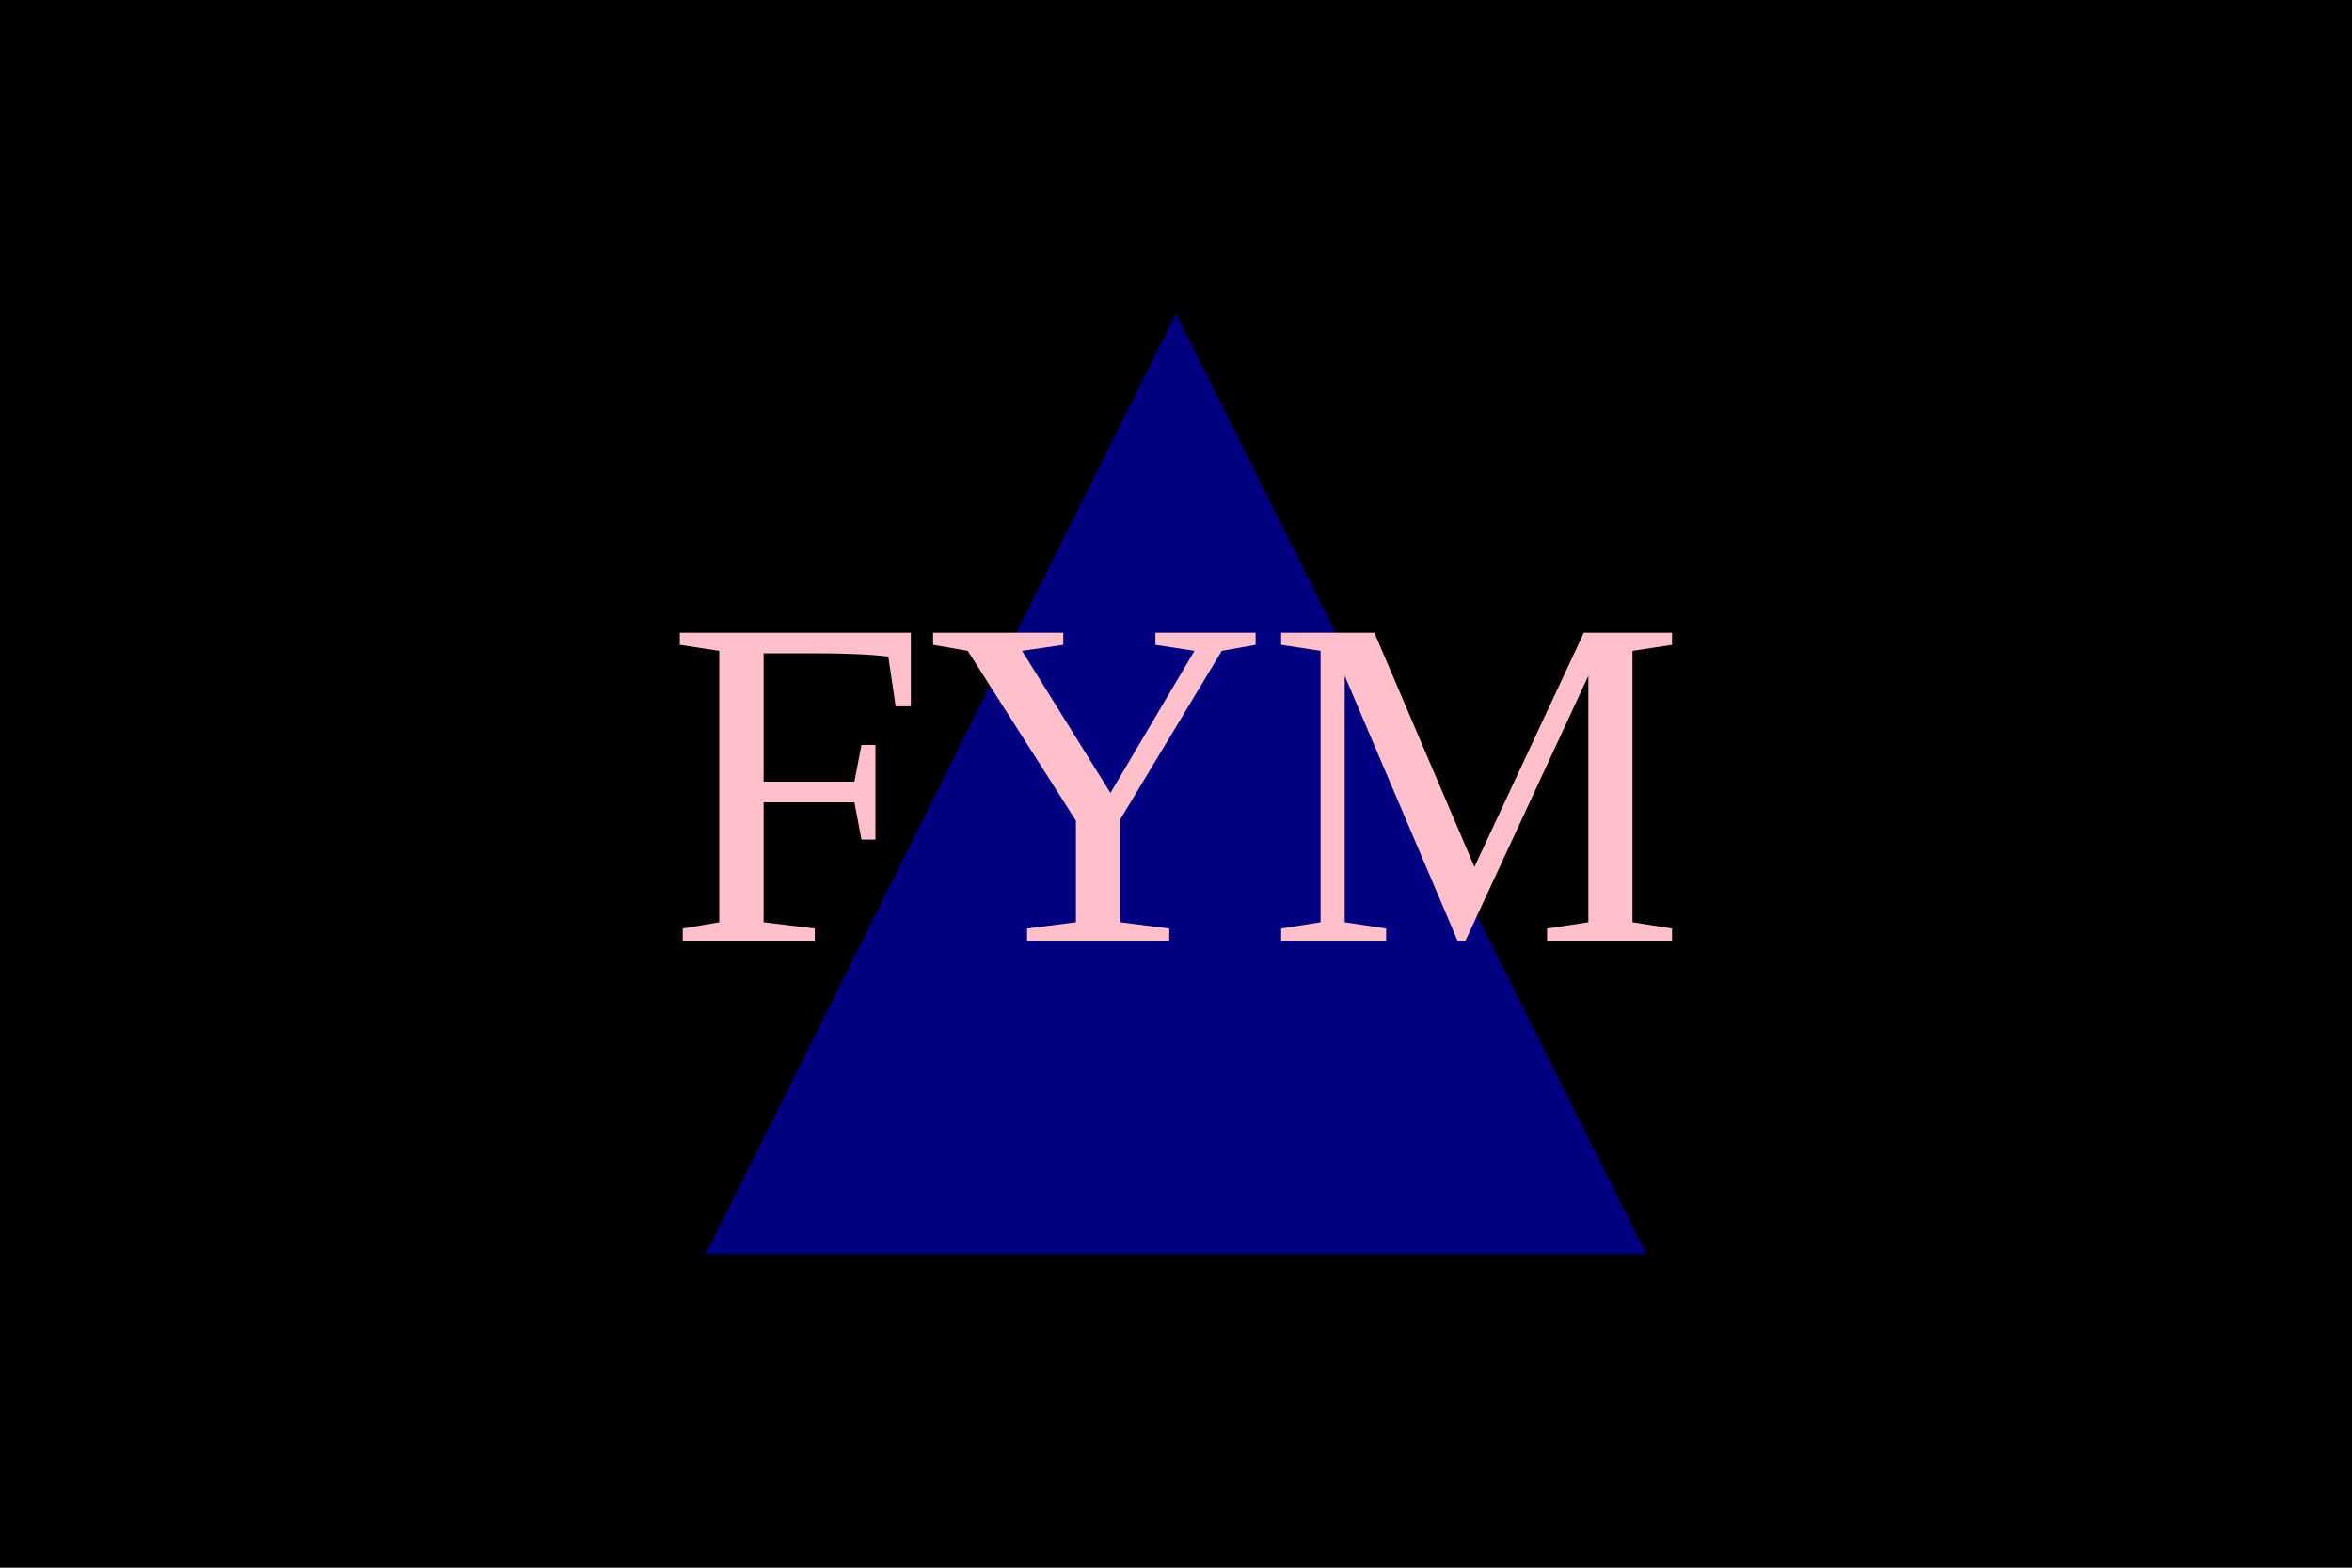
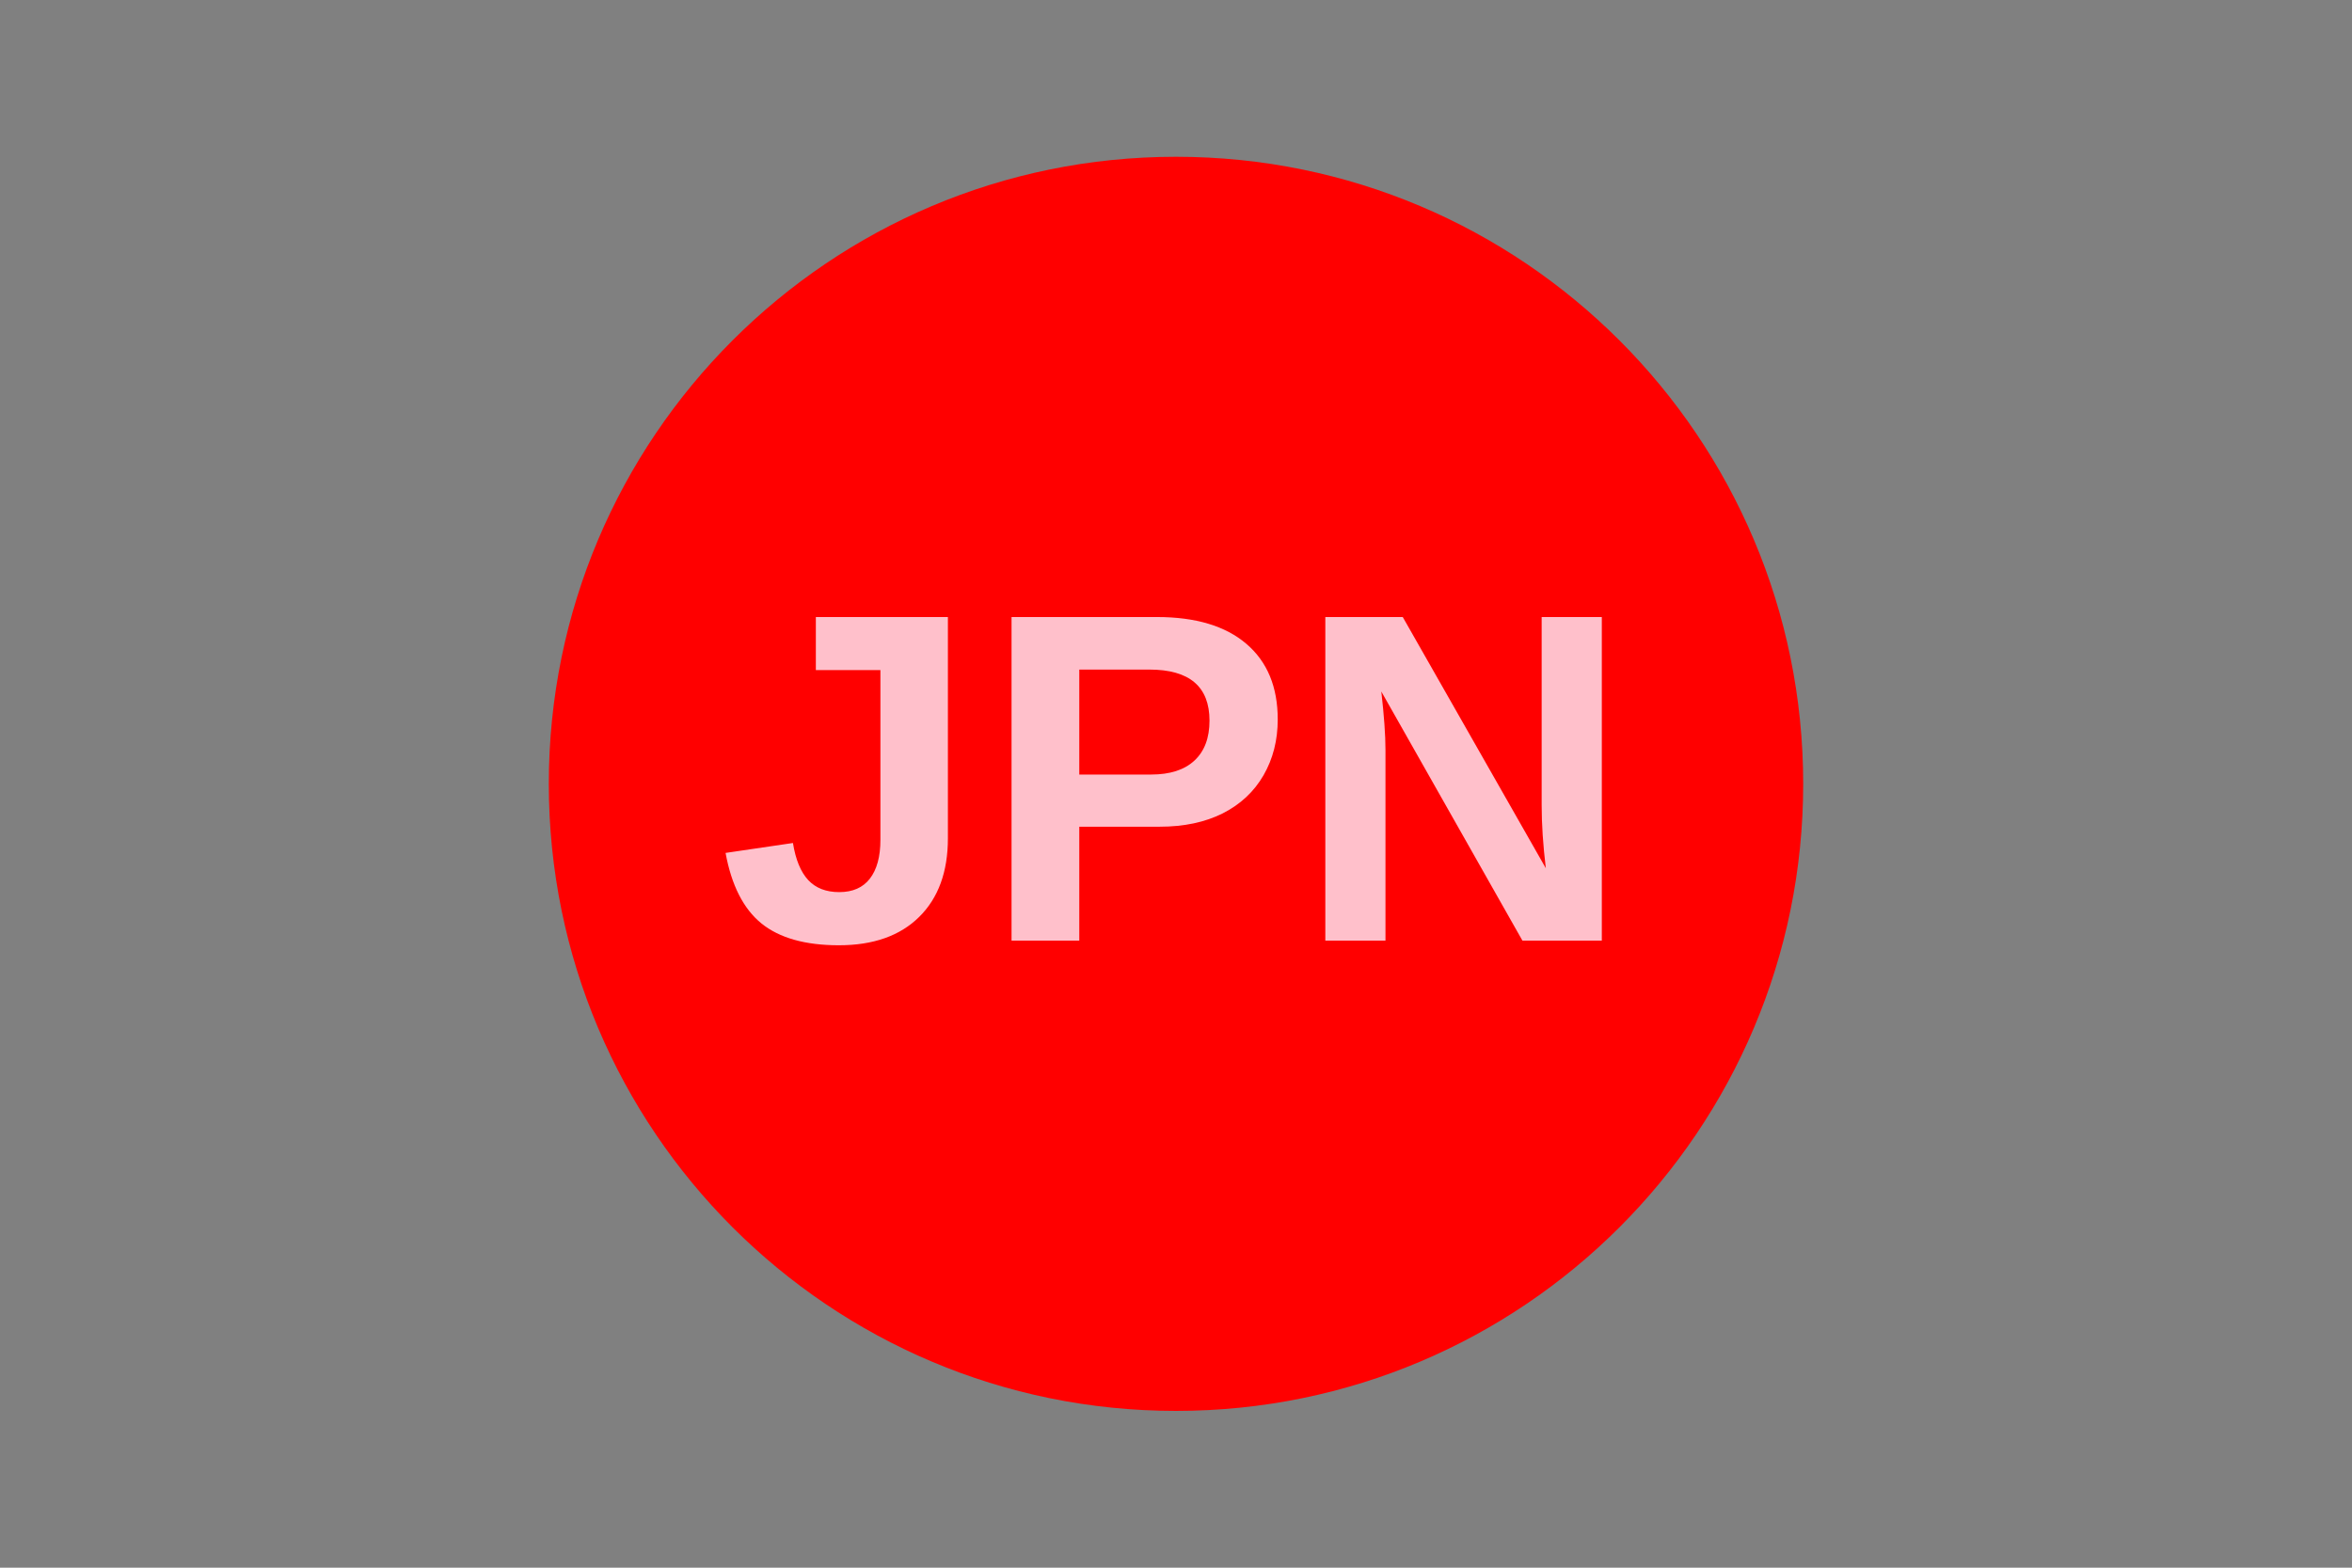
<svg xmlns="http://www.w3.org/2000/svg" version="1.1" width="300" height="200">
-   <rect width="100%" height="100%" fill="black" />
-   <polygon points="150,40 210,160 90,160" fill="navy" />
-   <text x="150" y="120" font-size="60" text-anchor="middle" fill="pink">FYM</text>
+   <rect width="100%" height="100%" fill="grey" />
+   <circle cx="150" cy="100" r="80" fill="red" />
+   <text x="150" y="120" font-size="60" text-anchor="middle" fill="pink" style="font-family:Arial;Sans;font-weight:650;">JPN</text>
</svg>
